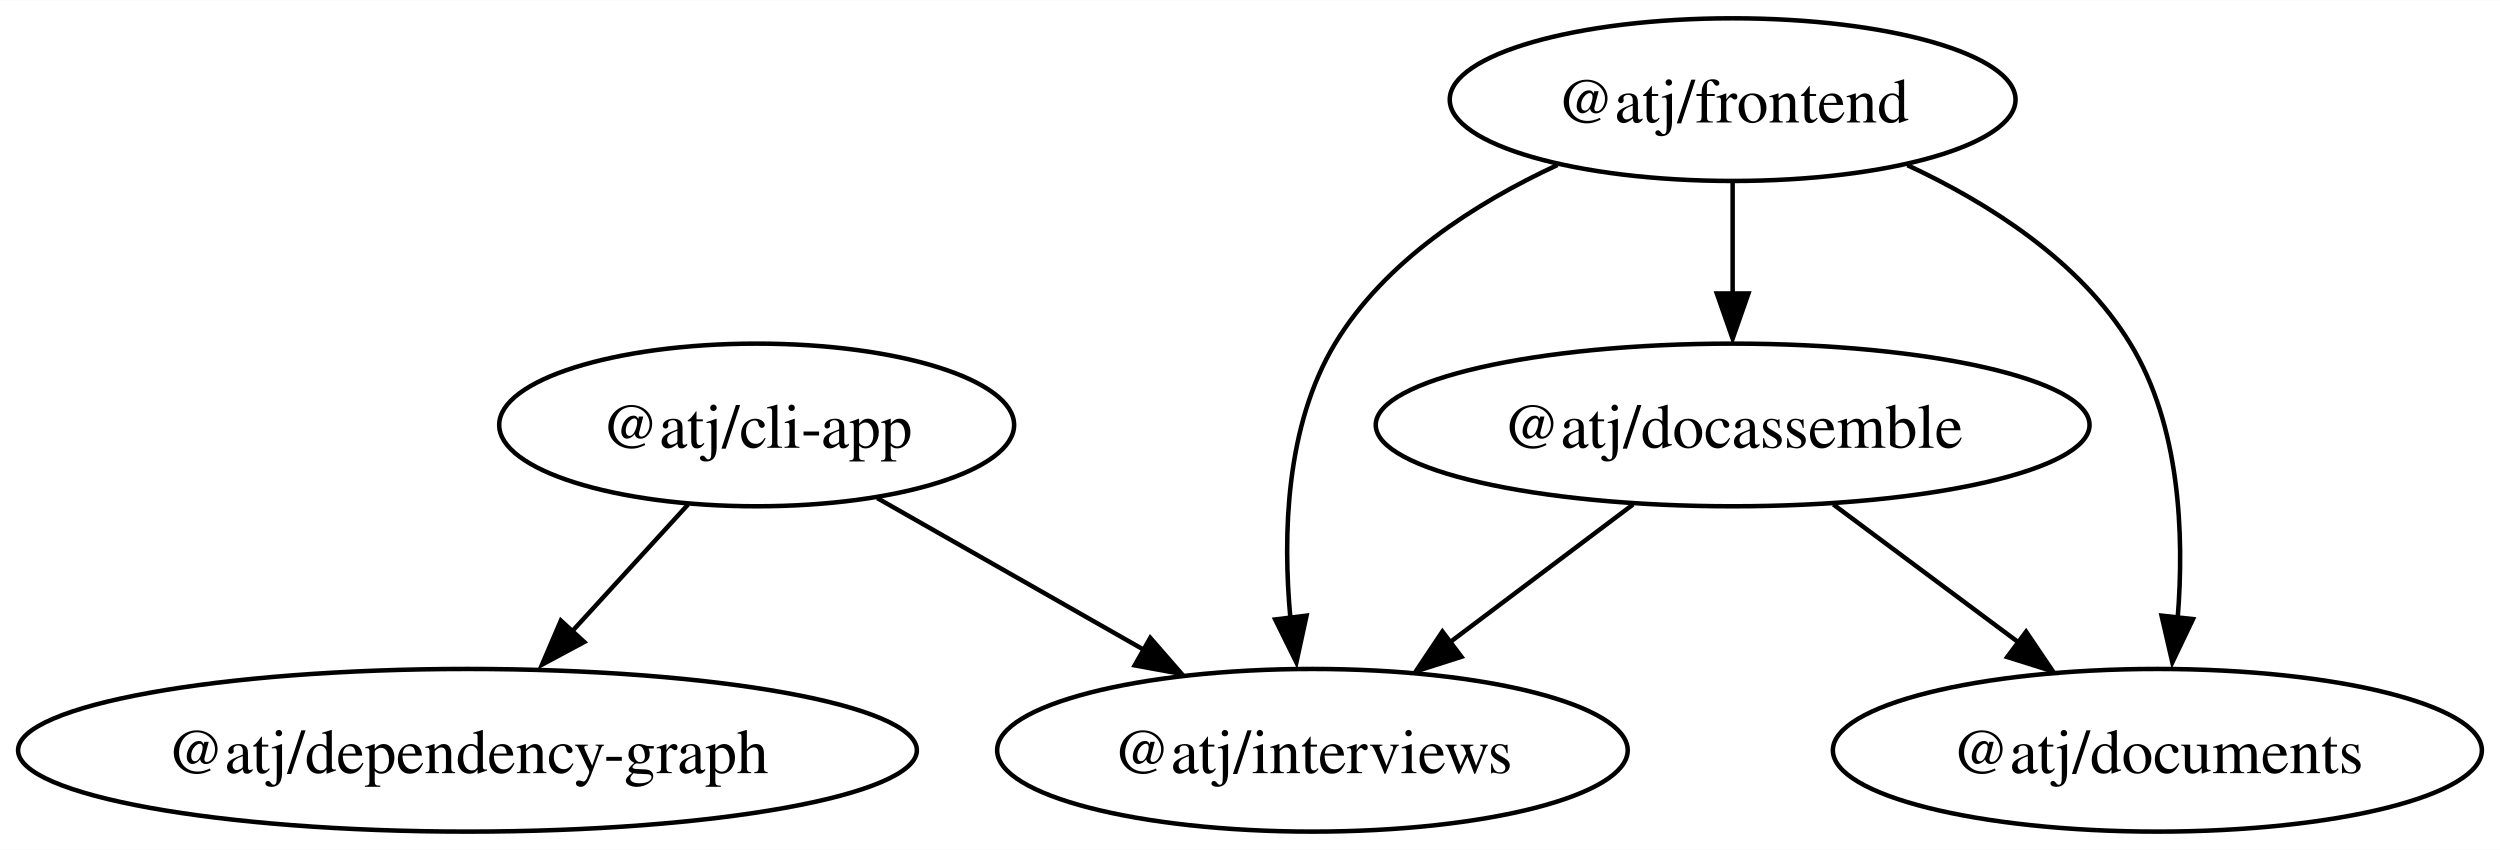
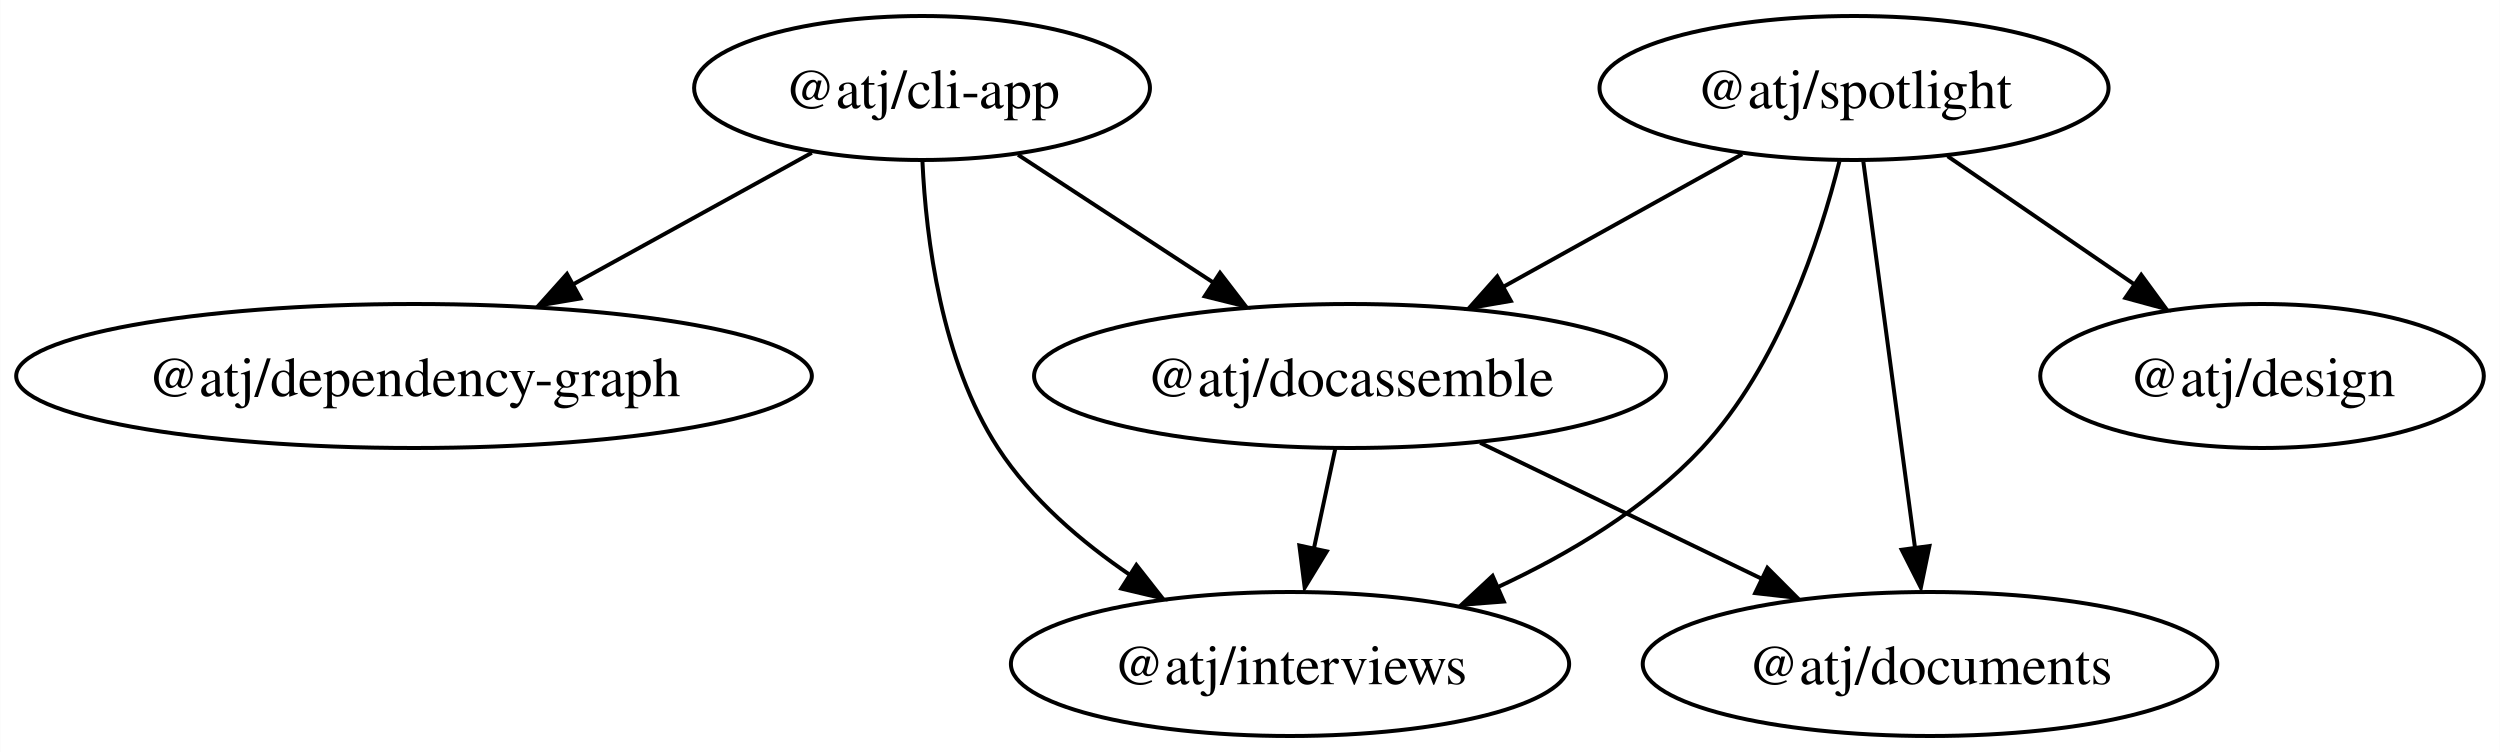
- <svg xmlns="http://www.w3.org/2000/svg" width="553pt" height="188pt" viewBox="0.00 0.00 553.29 188.00">
+ <svg xmlns="http://www.w3.org/2000/svg" width="625pt" height="188pt" viewBox="0.00 0.00 624.91 188.00">
  <g id="graph0" class="graph" transform="scale(1 1) rotate(0) translate(4 184)">
-     <polygon fill="white" stroke="none" points="-4,4 -4,-184 549.29,-184 549.29,4 -4,4" />
+     <polygon fill="white" stroke="none" points="-4,4 -4,-184 620.91,-184 620.91,4 -4,4" />
    <g id="node1" class="node">
-       <ellipse fill="none" stroke="black" cx="163.46" cy="-90" rx="56.98" ry="18" />
-       <text text-anchor="middle" x="163.46" y="-84.95" font-family="Times,serif" font-size="14.00">@atj/cli-app</text>
+       <ellipse fill="none" stroke="black" cx="226.46" cy="-162" rx="56.98" ry="18" />
+       <text text-anchor="middle" x="226.46" y="-156.95" font-family="Times,serif" font-size="14.00">@atj/cli-app</text>
    </g>
    <g id="node2" class="node">
-       <ellipse fill="none" stroke="black" cx="286.46" cy="-18" rx="69.78" ry="18" />
-       <text text-anchor="middle" x="286.46" y="-12.95" font-family="Times,serif" font-size="14.00">@atj/interviews</text>
+       <ellipse fill="none" stroke="black" cx="318.46" cy="-18" rx="69.78" ry="18" />
+       <text text-anchor="middle" x="318.46" y="-12.95" font-family="Times,serif" font-size="14.00">@atj/interviews</text>
    </g>
    <g id="edge1" class="edge">
-       <path fill="none" stroke="black" d="M190.15,-73.81C207.36,-64.02 229.99,-51.14 248.99,-40.33" />
-       <polygon fill="black" stroke="black" points="250.58,-42.88 257.54,-34.89 247.12,-36.79 250.58,-42.88" />
+       <path fill="none" stroke="black" d="M226.57,-143.54C227.46,-124.51 231.25,-93.85 245.46,-72 253.77,-59.22 266.32,-48.49 278.69,-40.1" />
+       <polygon fill="black" stroke="black" points="280.05,-42.75 286.59,-34.42 276.28,-36.85 280.05,-42.75" />
    </g>
    <g id="node3" class="node">
-       <ellipse fill="none" stroke="black" cx="99.46" cy="-18" rx="99.46" ry="18" />
-       <text text-anchor="middle" x="99.46" y="-12.95" font-family="Times,serif" font-size="14.00">@atj/dependency-graph</text>
+       <ellipse fill="none" stroke="black" cx="99.46" cy="-90" rx="99.46" ry="18" />
+       <text text-anchor="middle" x="99.46" y="-84.95" font-family="Times,serif" font-size="14.00">@atj/dependency-graph</text>
    </g>
    <g id="edge2" class="edge">
-       <path fill="none" stroke="black" d="M148.29,-72.41C140.52,-63.91 130.89,-53.37 122.24,-43.91" />
-       <polygon fill="black" stroke="black" points="125.3,-41.97 115.96,-36.96 120.13,-46.7 125.3,-41.97" />
+       <path fill="none" stroke="black" d="M198.9,-145.81C181.43,-136.18 158.54,-123.56 139.13,-112.86" />
+       <polygon fill="black" stroke="black" points="141.08,-109.39 130.63,-107.63 137.7,-115.52 141.08,-109.39" />
    </g>
    <g id="node4" class="node">
-       <ellipse fill="none" stroke="black" cx="379.46" cy="-162" rx="62.61" ry="18" />
-       <text text-anchor="middle" x="379.46" y="-156.95" font-family="Times,serif" font-size="14.00">@atj/frontend</text>
+       <ellipse fill="none" stroke="black" cx="333.46" cy="-90" rx="78.99" ry="18" />
+       <text text-anchor="middle" x="333.46" y="-84.95" font-family="Times,serif" font-size="14.00">@atj/docassemble</text>
+     </g>
+     <g id="edge3" class="edge">
+       <path fill="none" stroke="black" d="M250.47,-145.29C264.9,-135.86 283.48,-123.7 299.4,-113.29" />
+       <polygon fill="black" stroke="black" points="300.96,-115.79 307.41,-107.39 297.13,-109.93 300.96,-115.79" />
+     </g>
+     <g id="edge9" class="edge">
+       <path fill="none" stroke="black" d="M329.75,-71.7C328.14,-64.15 326.2,-55.12 324.39,-46.68" />
+       <polygon fill="black" stroke="black" points="327.64,-46.15 322.13,-37.1 320.8,-47.62 327.64,-46.15" />
+     </g>
+     <g id="node7" class="node">
+       <ellipse fill="none" stroke="black" cx="478.46" cy="-18" rx="71.82" ry="18" />
+       <text text-anchor="middle" x="478.46" y="-12.95" font-family="Times,serif" font-size="14.00">@atj/documents</text>
+     </g>
+     <g id="edge8" class="edge">
+       <path fill="none" stroke="black" d="M366,-73.29C386.88,-63.21 414.18,-50.03 436.65,-39.18" />
+       <polygon fill="black" stroke="black" points="437.8,-42.04 445.28,-34.54 434.75,-35.73 437.8,-42.04" />
+     </g>
+     <g id="node5" class="node">
+       <ellipse fill="none" stroke="black" cx="459.46" cy="-162" rx="63.63" ry="18" />
+       <text text-anchor="middle" x="459.46" y="-156.95" font-family="Times,serif" font-size="14.00">@atj/spotlight</text>
+     </g>
+     <g id="edge7" class="edge">
+       <path fill="none" stroke="black" d="M455.81,-143.66C450.92,-124.15 440.58,-92.54 421.46,-72 407.47,-56.97 388.26,-45.5 370.22,-37.14" />
+       <polygon fill="black" stroke="black" points="371.91,-33.62 361.35,-32.81 369.1,-40.03 371.91,-33.62" />
    </g>
    <g id="edge5" class="edge">
-       <path fill="none" stroke="black" d="M340.7,-147.54C322.54,-139.12 302.51,-126.33 291.46,-108 280.55,-89.89 279.86,-65.76 281.59,-47.19" />
-       <polygon fill="black" stroke="black" points="285.16,-47.8 282.91,-37.45 278.22,-46.95 285.16,-47.8" />
-     </g>
-     <g id="node5" class="node">
-       <ellipse fill="none" stroke="black" cx="379.46" cy="-90" rx="78.99" ry="18" />
-       <text text-anchor="middle" x="379.46" y="-84.95" font-family="Times,serif" font-size="14.00">@atj/docassemble</text>
-     </g>
-     <g id="edge3" class="edge">
-       <path fill="none" stroke="black" d="M379.46,-143.7C379.46,-136.24 379.46,-127.32 379.46,-118.97" />
-       <polygon fill="black" stroke="black" points="382.96,-119.1 379.46,-109.1 375.96,-119.1 382.96,-119.1" />
+       <path fill="none" stroke="black" d="M431.5,-145.46C413.88,-135.68 390.91,-122.92 371.63,-112.21" />
+       <polygon fill="black" stroke="black" points="373.66,-108.77 363.22,-106.98 370.26,-114.89 373.66,-108.77" />
    </g>
    <g id="node6" class="node">
-       <ellipse fill="none" stroke="black" cx="473.46" cy="-18" rx="71.82" ry="18" />
-       <text text-anchor="middle" x="473.46" y="-12.95" font-family="Times,serif" font-size="14.00">@atj/documents</text>
+       <ellipse fill="none" stroke="black" cx="561.46" cy="-90" rx="55.45" ry="18" />
+       <text text-anchor="middle" x="561.46" y="-84.95" font-family="Times,serif" font-size="14.00">@atj/design</text>
    </g>
    <g id="edge4" class="edge">
-       <path fill="none" stroke="black" d="M418.14,-147.49C436.28,-139.05 456.31,-126.27 467.46,-108 478.49,-89.94 479.45,-65.8 477.95,-47.22" />
-       <polygon fill="black" stroke="black" points="481.34,-47.03 476.77,-37.47 474.39,-47.8 481.34,-47.03" />
-     </g>
-     <g id="edge7" class="edge">
-       <path fill="none" stroke="black" d="M357.42,-72.41C345.38,-63.34 330.27,-51.97 317.09,-42.06" />
-       <polygon fill="black" stroke="black" points="319.44,-38.69 309.34,-35.47 315.23,-44.28 319.44,-38.69" />
+       <path fill="none" stroke="black" d="M482.86,-144.94C496.7,-135.45 514.4,-123.29 529.51,-112.93" />
+       <polygon fill="black" stroke="black" points="531.26,-115.29 537.52,-106.74 527.3,-109.52 531.26,-115.29" />
    </g>
    <g id="edge6" class="edge">
-       <path fill="none" stroke="black" d="M401.74,-72.41C414.03,-63.26 429.48,-51.76 442.88,-41.77" />
-       <polygon fill="black" stroke="black" points="444.41,-44.25 450.34,-35.47 440.23,-38.64 444.41,-44.25" />
+       <path fill="none" stroke="black" d="M461.79,-143.59C465.03,-119.4 470.92,-75.36 474.76,-46.65" />
+       <polygon fill="black" stroke="black" points="478.31,-47.49 476.17,-37.11 471.38,-46.56 478.31,-47.49" />
    </g>
  </g>
</svg>
